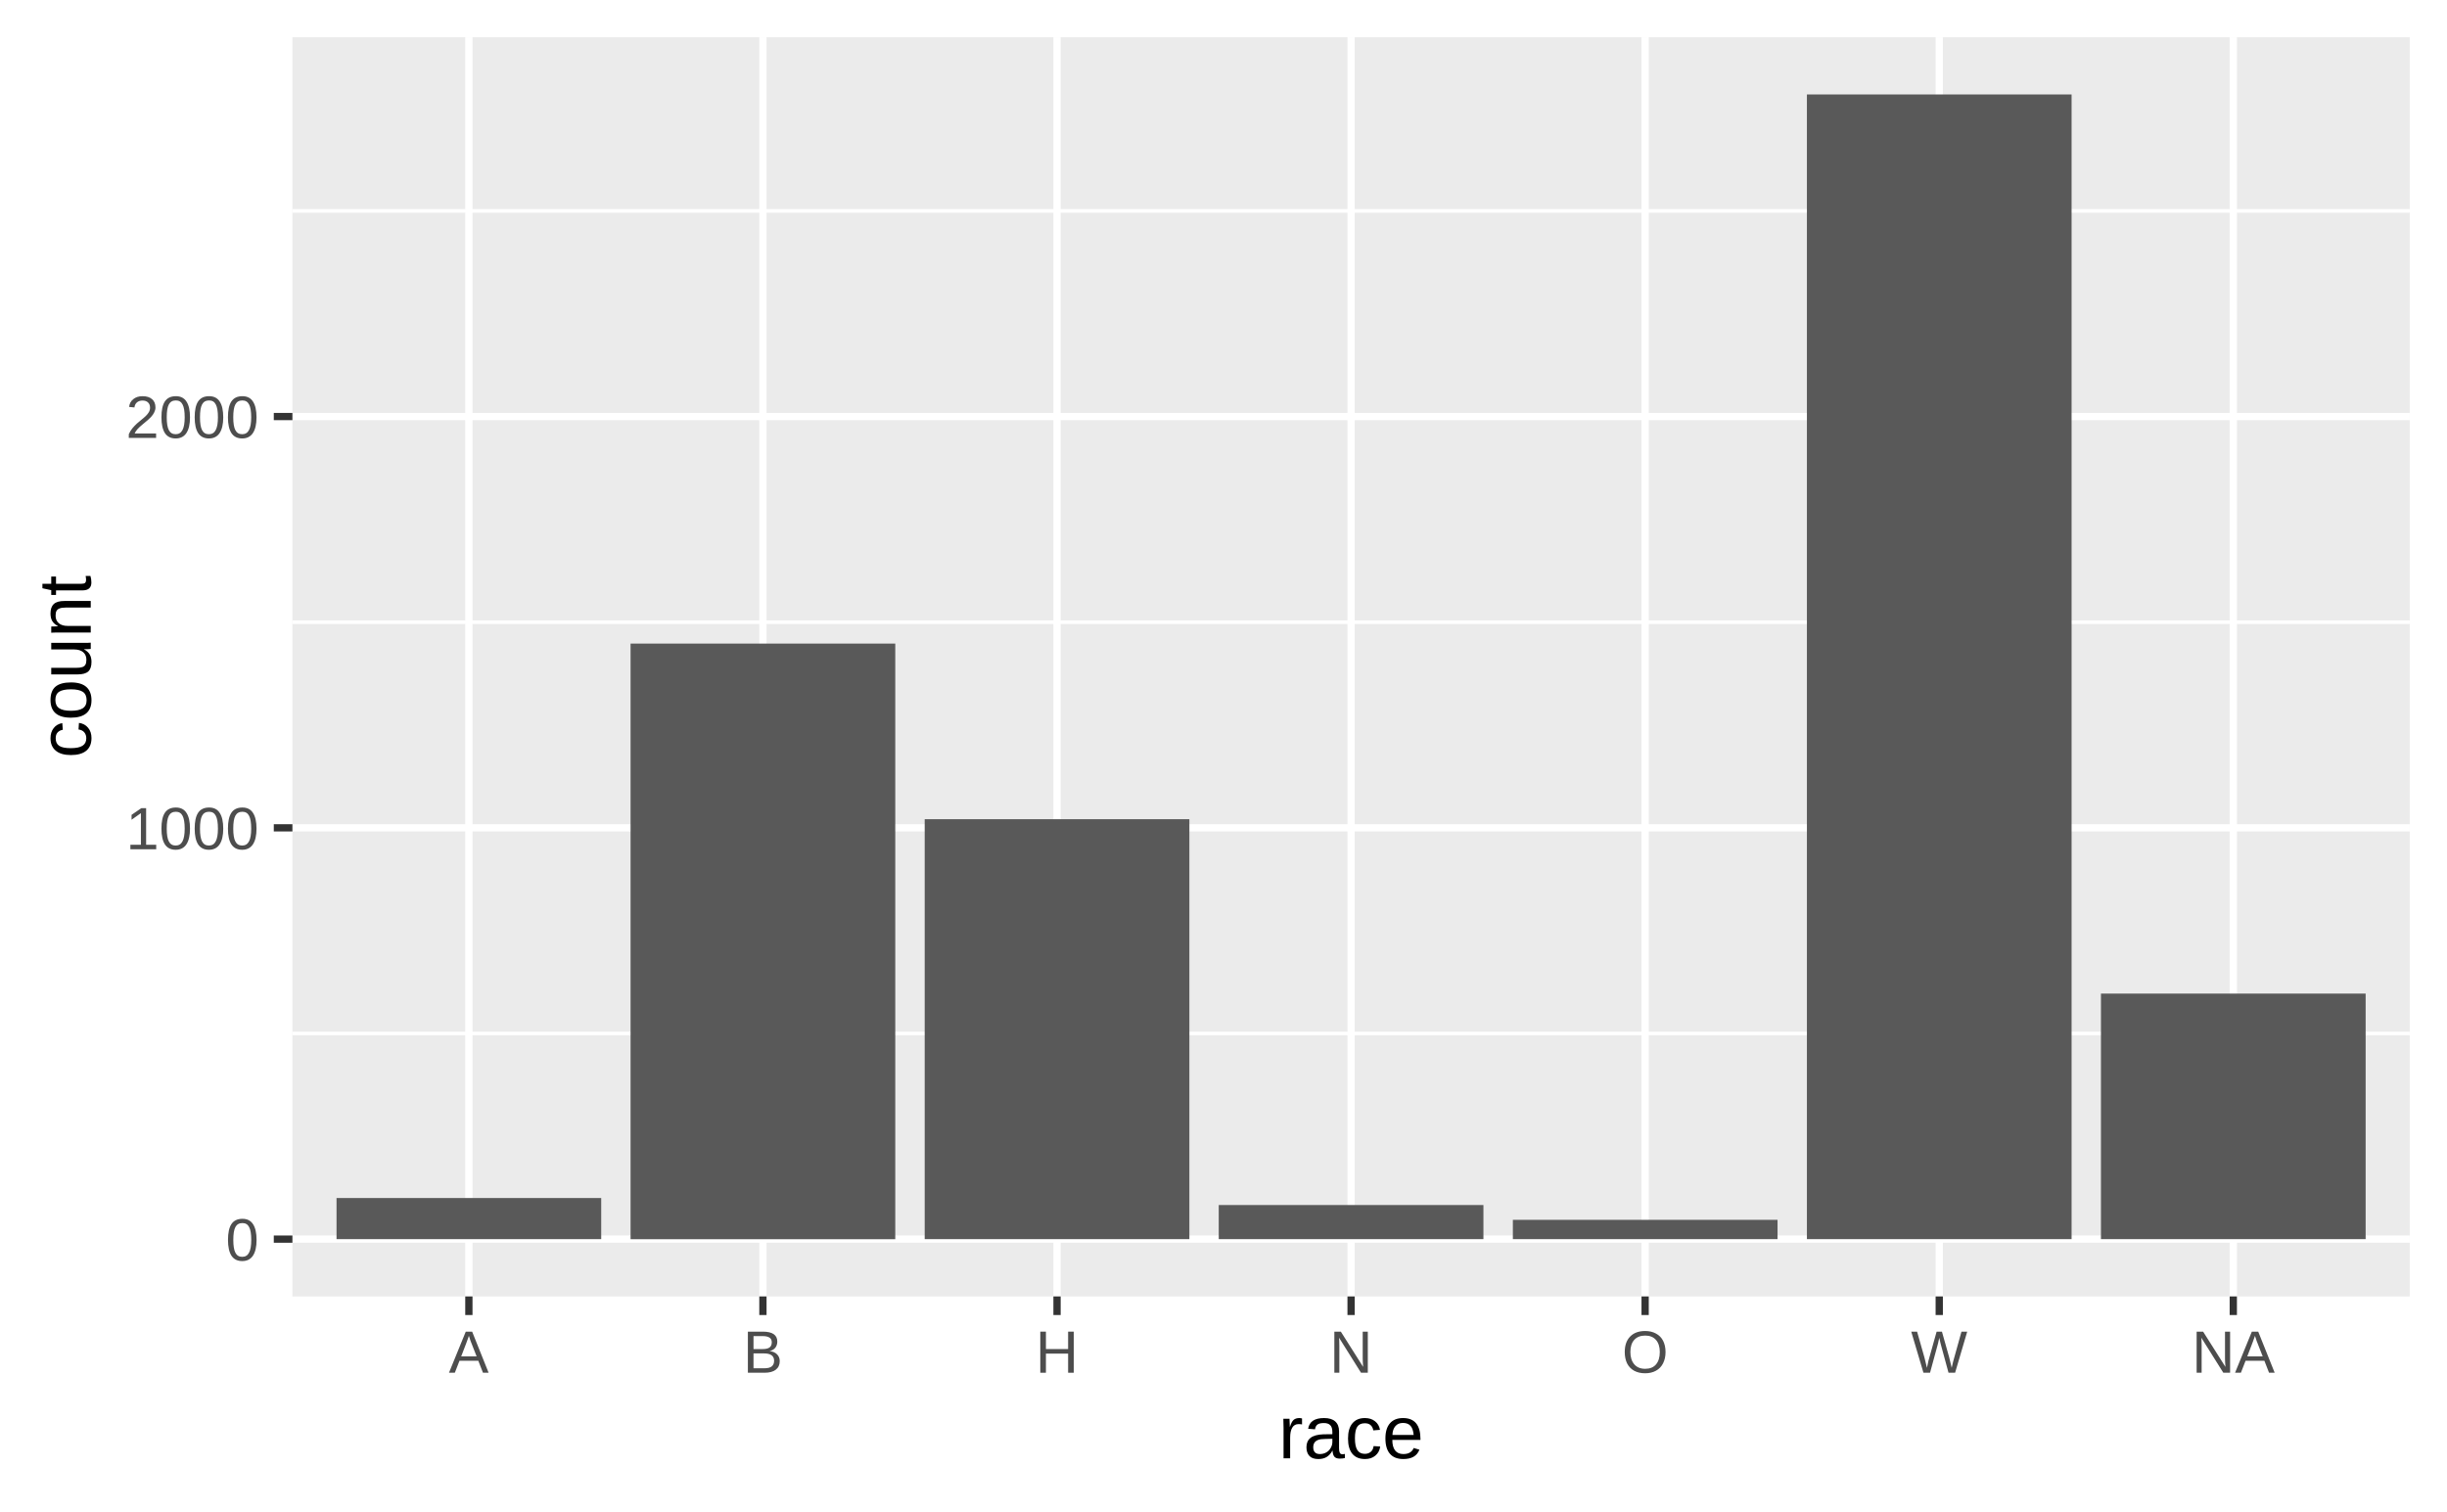
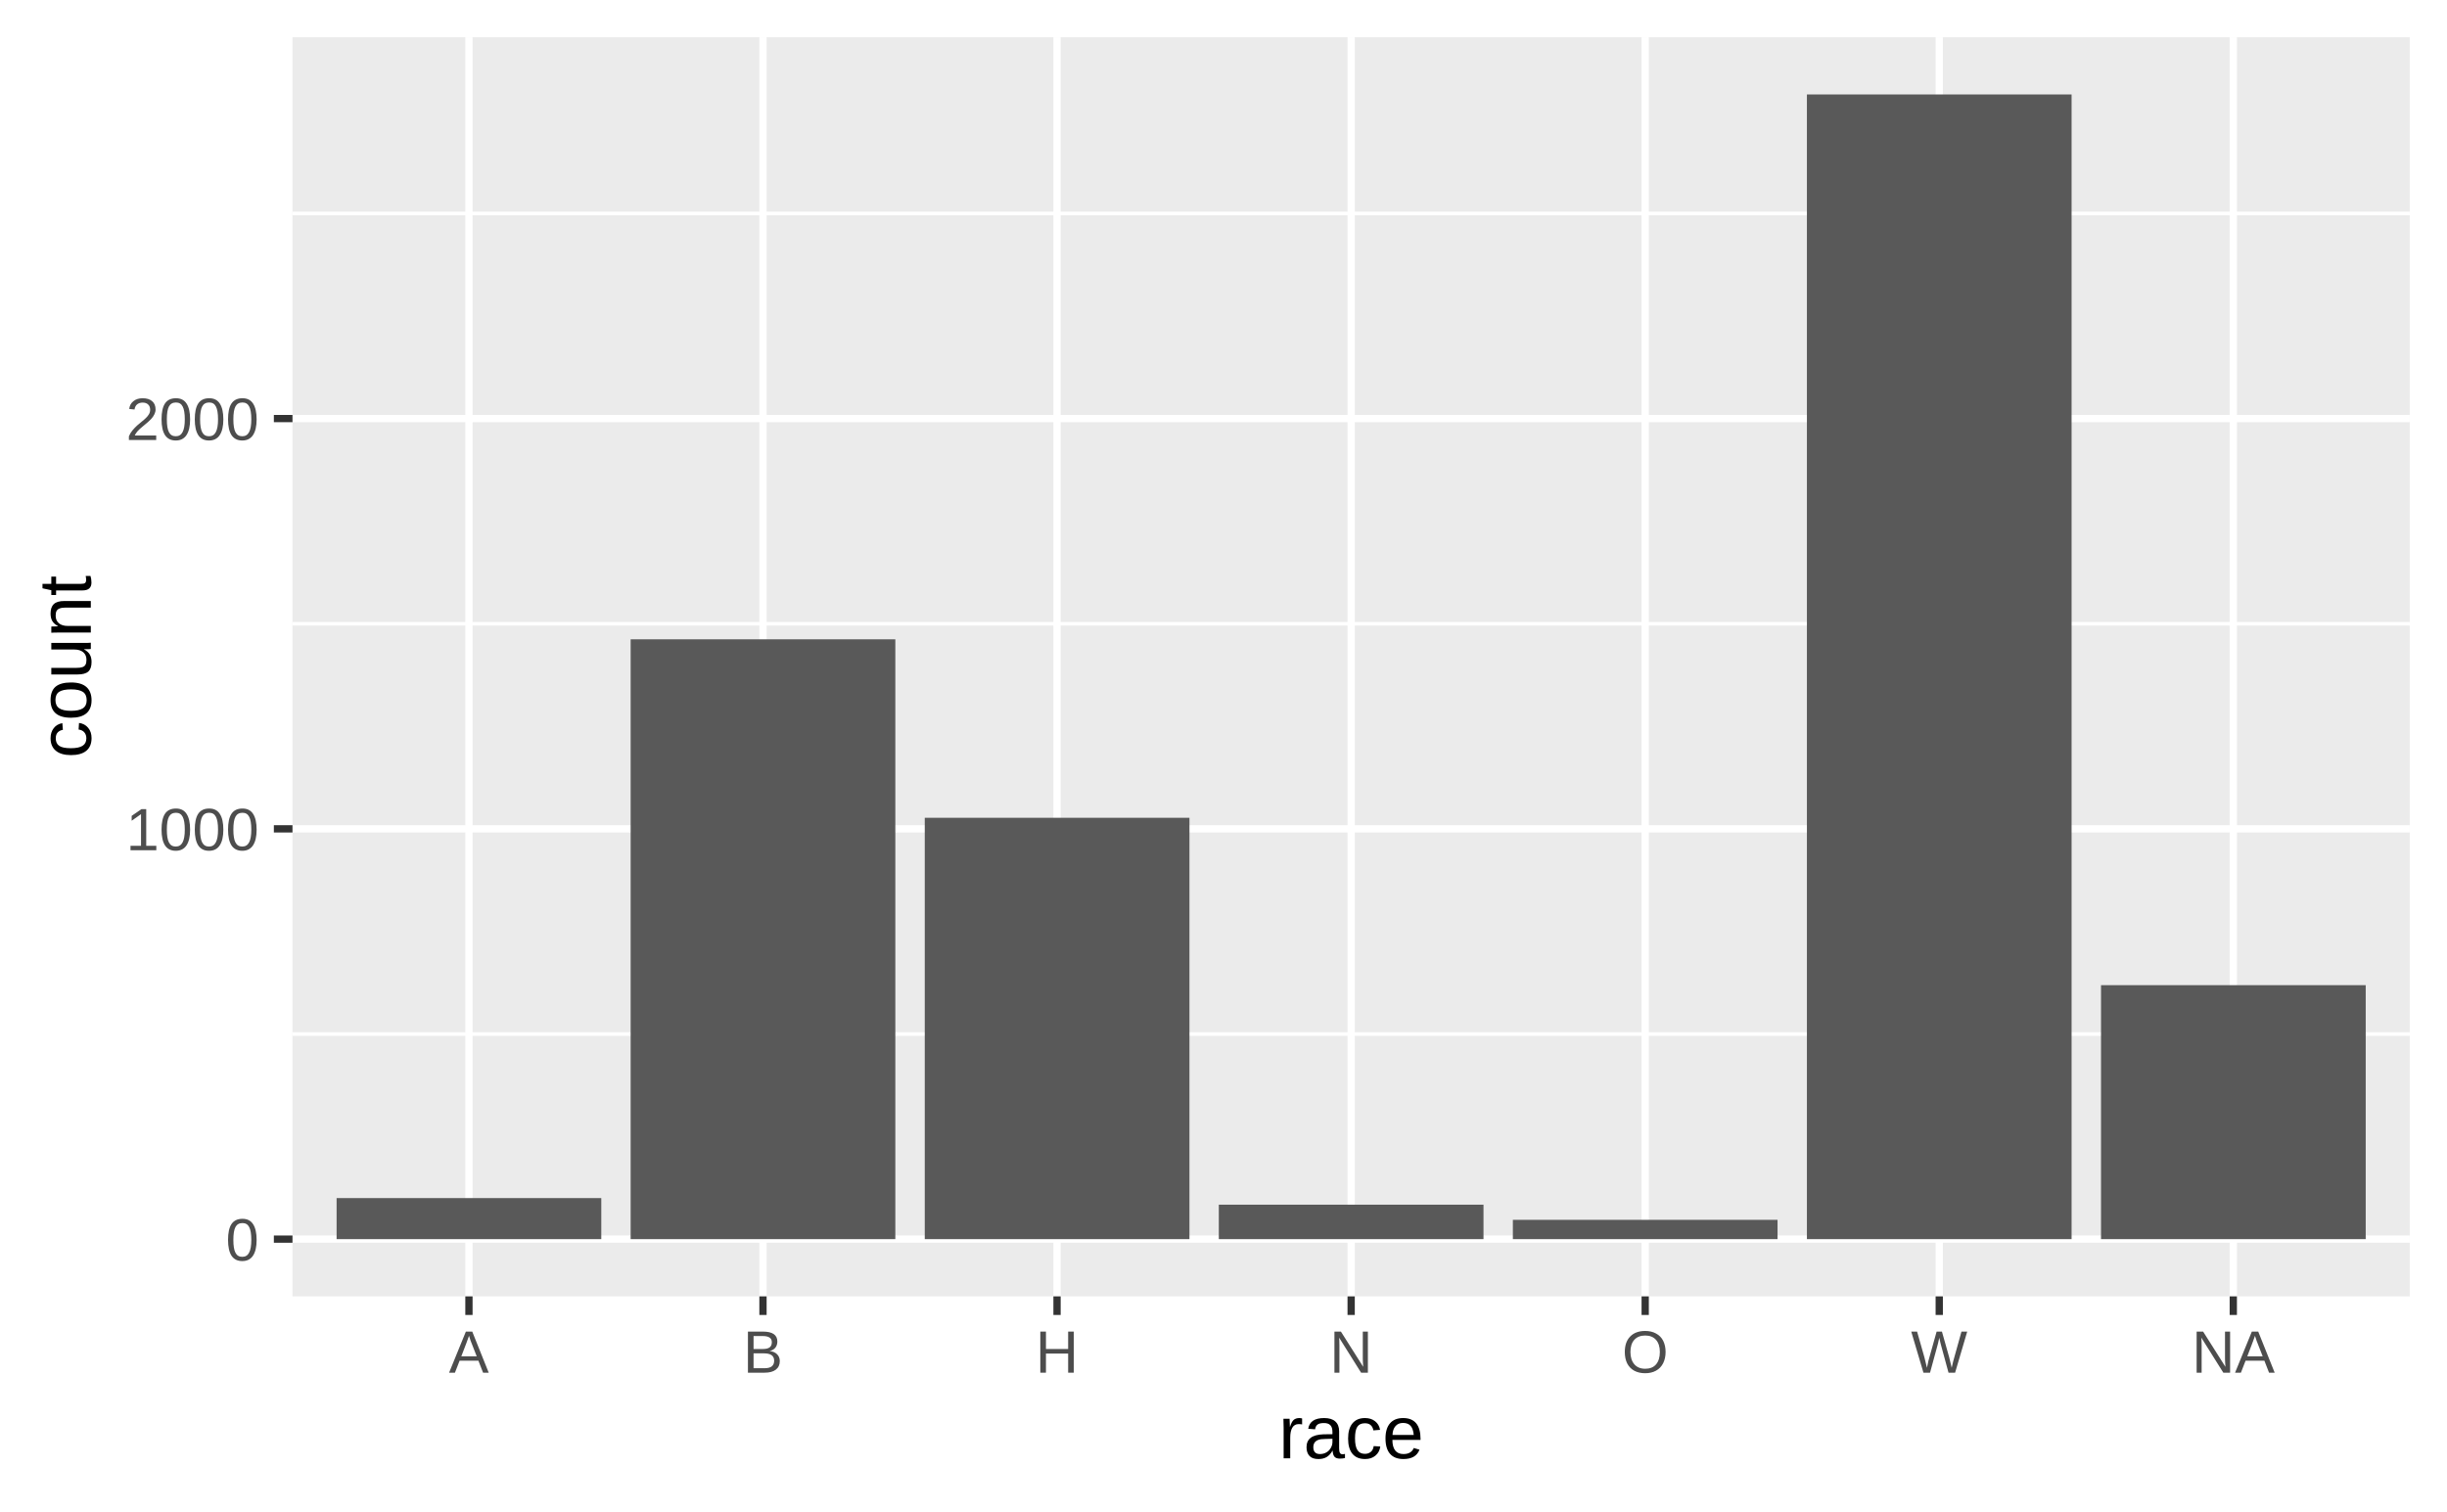
- <svg xmlns="http://www.w3.org/2000/svg" viewBox="0 0 360.00 222.48">
+ <svg xmlns="http://www.w3.org/2000/svg" class="svglite" width="360.00pt" height="222.48pt" viewBox="0 0 360.00 222.48">
  <defs>
    <style type="text/css">
-     line, polyline, polygon, path, rect, circle {
+     .svglite line, .svglite polyline, .svglite polygon, .svglite path, .svglite rect, .svglite circle {
      fill: none;
      stroke: #000000;
      stroke-linecap: round;
      stroke-linejoin: round;
      stroke-miterlimit: 10.00;
    }
  </style>
  </defs>
  <rect width="100%" height="100%" style="stroke: none; fill: #FFFFFF;" />
-   <rect x="0" y="0.00" width="360.00" height="222.48" style="stroke-width: 1.07; stroke: #FFFFFF; fill: #FFFFFF;" />
  <defs>
-     <clipPath id="cpNDMuMDJ8MzU0LjUyfDE5MC43Nnw1LjQ4">
-       <rect x="43.02" y="5.48" width="311.50" height="185.28" />
-     </clipPath>
-   </defs>
-   <rect x="43.02" y="5.48" width="311.50" height="185.28" style="stroke-width: 1.07; stroke: none; fill: #EBEBEB;" clip-path="url(#cpNDMuMDJ8MzU0LjUyfDE5MC43Nnw1LjQ4)" />
-   <polyline points="43.02,152.07 354.52,152.07 " style="stroke-width: 0.53; stroke: #FFFFFF; stroke-linecap: butt;" clip-path="url(#cpNDMuMDJ8MzU0LjUyfDE5MC43Nnw1LjQ4)" />
-   <polyline points="43.02,91.55 354.52,91.55 " style="stroke-width: 0.53; stroke: #FFFFFF; stroke-linecap: butt;" clip-path="url(#cpNDMuMDJ8MzU0LjUyfDE5MC43Nnw1LjQ4)" />
-   <polyline points="43.02,31.03 354.52,31.03 " style="stroke-width: 0.53; stroke: #FFFFFF; stroke-linecap: butt;" clip-path="url(#cpNDMuMDJ8MzU0LjUyfDE5MC43Nnw1LjQ4)" />
-   <polyline points="43.02,182.33 354.52,182.33 " style="stroke-width: 1.07; stroke: #FFFFFF; stroke-linecap: butt;" clip-path="url(#cpNDMuMDJ8MzU0LjUyfDE5MC43Nnw1LjQ4)" />
-   <polyline points="43.02,121.81 354.52,121.81 " style="stroke-width: 1.07; stroke: #FFFFFF; stroke-linecap: butt;" clip-path="url(#cpNDMuMDJ8MzU0LjUyfDE5MC43Nnw1LjQ4)" />
-   <polyline points="43.02,61.29 354.52,61.29 " style="stroke-width: 1.07; stroke: #FFFFFF; stroke-linecap: butt;" clip-path="url(#cpNDMuMDJ8MzU0LjUyfDE5MC43Nnw1LjQ4)" />
-   <polyline points="68.98,190.76 68.98,5.48 " style="stroke-width: 1.07; stroke: #FFFFFF; stroke-linecap: butt;" clip-path="url(#cpNDMuMDJ8MzU0LjUyfDE5MC43Nnw1LjQ4)" />
-   <polyline points="112.24,190.76 112.24,5.48 " style="stroke-width: 1.07; stroke: #FFFFFF; stroke-linecap: butt;" clip-path="url(#cpNDMuMDJ8MzU0LjUyfDE5MC43Nnw1LjQ4)" />
-   <polyline points="155.51,190.76 155.51,5.48 " style="stroke-width: 1.07; stroke: #FFFFFF; stroke-linecap: butt;" clip-path="url(#cpNDMuMDJ8MzU0LjUyfDE5MC43Nnw1LjQ4)" />
-   <polyline points="198.77,190.76 198.77,5.48 " style="stroke-width: 1.07; stroke: #FFFFFF; stroke-linecap: butt;" clip-path="url(#cpNDMuMDJ8MzU0LjUyfDE5MC43Nnw1LjQ4)" />
-   <polyline points="242.03,190.76 242.03,5.48 " style="stroke-width: 1.07; stroke: #FFFFFF; stroke-linecap: butt;" clip-path="url(#cpNDMuMDJ8MzU0LjUyfDE5MC43Nnw1LjQ4)" />
-   <polyline points="285.30,190.76 285.30,5.48 " style="stroke-width: 1.07; stroke: #FFFFFF; stroke-linecap: butt;" clip-path="url(#cpNDMuMDJ8MzU0LjUyfDE5MC43Nnw1LjQ4)" />
-   <polyline points="328.56,190.76 328.56,5.48 " style="stroke-width: 1.07; stroke: #FFFFFF; stroke-linecap: butt;" clip-path="url(#cpNDMuMDJ8MzU0LjUyfDE5MC43Nnw1LjQ4)" />
-   <rect x="49.51" y="176.28" width="38.94" height="6.05" style="stroke-width: 1.07; stroke: none; stroke-linecap: square; stroke-linejoin: miter; fill: #595959;" clip-path="url(#cpNDMuMDJ8MzU0LjUyfDE5MC43Nnw1LjQ4)" />
-   <rect x="92.77" y="94.70" width="38.94" height="87.64" style="stroke-width: 1.07; stroke: none; stroke-linecap: square; stroke-linejoin: miter; fill: #595959;" clip-path="url(#cpNDMuMDJ8MzU0LjUyfDE5MC43Nnw1LjQ4)" />
-   <rect x="136.04" y="120.54" width="38.94" height="61.79" style="stroke-width: 1.07; stroke: none; stroke-linecap: square; stroke-linejoin: miter; fill: #595959;" clip-path="url(#cpNDMuMDJ8MzU0LjUyfDE5MC43Nnw1LjQ4)" />
-   <rect x="179.30" y="177.31" width="38.94" height="5.02" style="stroke-width: 1.07; stroke: none; stroke-linecap: square; stroke-linejoin: miter; fill: #595959;" clip-path="url(#cpNDMuMDJ8MzU0LjUyfDE5MC43Nnw1LjQ4)" />
-   <rect x="222.57" y="179.49" width="38.94" height="2.84" style="stroke-width: 1.07; stroke: none; stroke-linecap: square; stroke-linejoin: miter; fill: #595959;" clip-path="url(#cpNDMuMDJ8MzU0LjUyfDE5MC43Nnw1LjQ4)" />
-   <rect x="265.83" y="13.90" width="38.94" height="168.43" style="stroke-width: 1.07; stroke: none; stroke-linecap: square; stroke-linejoin: miter; fill: #595959;" clip-path="url(#cpNDMuMDJ8MzU0LjUyfDE5MC43Nnw1LjQ4)" />
-   <rect x="309.09" y="146.20" width="38.94" height="36.13" style="stroke-width: 1.07; stroke: none; stroke-linecap: square; stroke-linejoin: miter; fill: #595959;" clip-path="url(#cpNDMuMDJ8MzU0LjUyfDE5MC43Nnw1LjQ4)" />
-   <defs>
-     <clipPath id="cpMC4wMHwzNjAuMDB8MjIyLjQ4fDAuMDA=">
+     <clipPath id="cpMC4wMHwzNjAuMDB8MC4wMHwyMjIuNDg=">
      <rect x="0.00" y="0.00" width="360.00" height="222.48" />
    </clipPath>
  </defs>
-   <g clip-path="url(#cpMC4wMHwzNjAuMDB8MjIyLjQ4fDAuMDA=)">
-     <text x="33.20" y="185.48" style="font-size: 8.80px; fill: #4D4D4D; font-family: Arial;" textLength="4.89px" lengthAdjust="spacingAndGlyphs">0</text>
+   <g clip-path="url(#cpMC4wMHwzNjAuMDB8MC4wMHwyMjIuNDg=)">
+     <rect x="0.00" y="0.00" width="360.00" height="222.48" style="stroke-width: 1.07; stroke: #FFFFFF; fill: #FFFFFF;" />
  </g>
-   <g clip-path="url(#cpMC4wMHwzNjAuMDB8MjIyLjQ4fDAuMDA=)">
-     <text x="18.51" y="124.96" style="font-size: 8.80px; fill: #4D4D4D; font-family: Arial;" textLength="19.58px" lengthAdjust="spacingAndGlyphs">1000</text>
+   <defs>
+     <clipPath id="cpNDMuMDN8MzU0LjUyfDUuNDh8MTkwLjc1">
+       <rect x="43.03" y="5.48" width="311.49" height="185.27" />
+     </clipPath>
+   </defs>
+   <g clip-path="url(#cpNDMuMDN8MzU0LjUyfDUuNDh8MTkwLjc1)">
+     <rect x="43.03" y="5.48" width="311.49" height="185.27" style="stroke-width: 1.07; stroke: none; fill: #EBEBEB;" />
+     <polyline points="43.03,152.15 354.52,152.15 " style="stroke-width: 0.53; stroke: #FFFFFF; stroke-linecap: butt;" />
+     <polyline points="43.03,91.78 354.52,91.78 " style="stroke-width: 0.53; stroke: #FFFFFF; stroke-linecap: butt;" />
+     <polyline points="43.03,31.41 354.52,31.41 " style="stroke-width: 0.53; stroke: #FFFFFF; stroke-linecap: butt;" />
+     <polyline points="43.03,182.33 354.52,182.33 " style="stroke-width: 1.07; stroke: #FFFFFF; stroke-linecap: butt;" />
+     <polyline points="43.03,121.96 354.52,121.96 " style="stroke-width: 1.07; stroke: #FFFFFF; stroke-linecap: butt;" />
+     <polyline points="43.03,61.59 354.52,61.59 " style="stroke-width: 1.07; stroke: #FFFFFF; stroke-linecap: butt;" />
+     <polyline points="68.99,190.75 68.99,5.48 " style="stroke-width: 1.07; stroke: #FFFFFF; stroke-linecap: butt;" />
+     <polyline points="112.25,190.75 112.25,5.48 " style="stroke-width: 1.07; stroke: #FFFFFF; stroke-linecap: butt;" />
+     <polyline points="155.51,190.75 155.51,5.48 " style="stroke-width: 1.07; stroke: #FFFFFF; stroke-linecap: butt;" />
+     <polyline points="198.78,190.75 198.78,5.48 " style="stroke-width: 1.07; stroke: #FFFFFF; stroke-linecap: butt;" />
+     <polyline points="242.04,190.75 242.04,5.48 " style="stroke-width: 1.07; stroke: #FFFFFF; stroke-linecap: butt;" />
+     <polyline points="285.30,190.75 285.30,5.48 " style="stroke-width: 1.07; stroke: #FFFFFF; stroke-linecap: butt;" />
+     <polyline points="328.56,190.75 328.56,5.48 " style="stroke-width: 1.07; stroke: #FFFFFF; stroke-linecap: butt;" />
+     <rect x="49.52" y="176.29" width="38.94" height="6.04" style="stroke-width: 1.07; stroke: none; stroke-linecap: square; stroke-linejoin: miter; fill: #595959;" />
+     <rect x="92.78" y="94.07" width="38.94" height="88.26" style="stroke-width: 1.07; stroke: none; stroke-linecap: square; stroke-linejoin: miter; fill: #595959;" />
+     <rect x="136.05" y="120.33" width="38.94" height="62.00" style="stroke-width: 1.07; stroke: none; stroke-linecap: square; stroke-linejoin: miter; fill: #595959;" />
+     <rect x="179.31" y="177.26" width="38.94" height="5.07" style="stroke-width: 1.07; stroke: none; stroke-linecap: square; stroke-linejoin: miter; fill: #595959;" />
+     <rect x="222.57" y="179.49" width="38.94" height="2.84" style="stroke-width: 1.07; stroke: none; stroke-linecap: square; stroke-linejoin: miter; fill: #595959;" />
+     <rect x="265.83" y="13.90" width="38.94" height="168.43" style="stroke-width: 1.07; stroke: none; stroke-linecap: square; stroke-linejoin: miter; fill: #595959;" />
+     <rect x="309.10" y="144.96" width="38.94" height="37.37" style="stroke-width: 1.07; stroke: none; stroke-linecap: square; stroke-linejoin: miter; fill: #595959;" />
  </g>
-   <g clip-path="url(#cpMC4wMHwzNjAuMDB8MjIyLjQ4fDAuMDA=)">
-     <text x="18.51" y="64.44" style="font-size: 8.80px; fill: #4D4D4D; font-family: Arial;" textLength="19.58px" lengthAdjust="spacingAndGlyphs">2000</text>
-   </g>
-   <polyline points="40.28,182.33 43.02,182.33 " style="stroke-width: 1.07; stroke: #333333; stroke-linecap: butt;" clip-path="url(#cpMC4wMHwzNjAuMDB8MjIyLjQ4fDAuMDA=)" />
-   <polyline points="40.28,121.81 43.02,121.81 " style="stroke-width: 1.07; stroke: #333333; stroke-linecap: butt;" clip-path="url(#cpMC4wMHwzNjAuMDB8MjIyLjQ4fDAuMDA=)" />
-   <polyline points="40.28,61.29 43.02,61.29 " style="stroke-width: 1.07; stroke: #333333; stroke-linecap: butt;" clip-path="url(#cpMC4wMHwzNjAuMDB8MjIyLjQ4fDAuMDA=)" />
-   <polyline points="68.98,193.50 68.98,190.76 " style="stroke-width: 1.07; stroke: #333333; stroke-linecap: butt;" clip-path="url(#cpMC4wMHwzNjAuMDB8MjIyLjQ4fDAuMDA=)" />
-   <polyline points="112.24,193.50 112.24,190.76 " style="stroke-width: 1.07; stroke: #333333; stroke-linecap: butt;" clip-path="url(#cpMC4wMHwzNjAuMDB8MjIyLjQ4fDAuMDA=)" />
-   <polyline points="155.51,193.50 155.51,190.76 " style="stroke-width: 1.07; stroke: #333333; stroke-linecap: butt;" clip-path="url(#cpMC4wMHwzNjAuMDB8MjIyLjQ4fDAuMDA=)" />
-   <polyline points="198.77,193.50 198.77,190.76 " style="stroke-width: 1.07; stroke: #333333; stroke-linecap: butt;" clip-path="url(#cpMC4wMHwzNjAuMDB8MjIyLjQ4fDAuMDA=)" />
-   <polyline points="242.03,193.50 242.03,190.76 " style="stroke-width: 1.07; stroke: #333333; stroke-linecap: butt;" clip-path="url(#cpMC4wMHwzNjAuMDB8MjIyLjQ4fDAuMDA=)" />
-   <polyline points="285.30,193.50 285.30,190.76 " style="stroke-width: 1.07; stroke: #333333; stroke-linecap: butt;" clip-path="url(#cpMC4wMHwzNjAuMDB8MjIyLjQ4fDAuMDA=)" />
-   <polyline points="328.56,193.50 328.56,190.76 " style="stroke-width: 1.07; stroke: #333333; stroke-linecap: butt;" clip-path="url(#cpMC4wMHwzNjAuMDB8MjIyLjQ4fDAuMDA=)" />
-   <g clip-path="url(#cpMC4wMHwzNjAuMDB8MjIyLjQ4fDAuMDA=)">
-     <text x="66.04" y="201.99" style="font-size: 8.80px; fill: #4D4D4D; font-family: Arial;" textLength="5.87px" lengthAdjust="spacingAndGlyphs">A</text>
-   </g>
-   <g clip-path="url(#cpMC4wMHwzNjAuMDB8MjIyLjQ4fDAuMDA=)">
-     <text x="109.31" y="201.99" style="font-size: 8.80px; fill: #4D4D4D; font-family: Arial;" textLength="5.87px" lengthAdjust="spacingAndGlyphs">B</text>
-   </g>
-   <g clip-path="url(#cpMC4wMHwzNjAuMDB8MjIyLjQ4fDAuMDA=)">
-     <text x="152.33" y="201.99" style="font-size: 8.80px; fill: #4D4D4D; font-family: Arial;" textLength="6.36px" lengthAdjust="spacingAndGlyphs">H</text>
-   </g>
-   <g clip-path="url(#cpMC4wMHwzNjAuMDB8MjIyLjQ4fDAuMDA=)">
-     <text x="195.59" y="201.99" style="font-size: 8.80px; fill: #4D4D4D; font-family: Arial;" textLength="6.36px" lengthAdjust="spacingAndGlyphs">N</text>
-   </g>
-   <g clip-path="url(#cpMC4wMHwzNjAuMDB8MjIyLjQ4fDAuMDA=)">
-     <text x="238.61" y="201.99" style="font-size: 8.80px; fill: #4D4D4D; font-family: Arial;" textLength="6.84px" lengthAdjust="spacingAndGlyphs">O</text>
-   </g>
-   <g clip-path="url(#cpMC4wMHwzNjAuMDB8MjIyLjQ4fDAuMDA=)">
-     <text x="281.15" y="201.99" style="font-size: 8.80px; fill: #4D4D4D; font-family: Arial;" textLength="8.31px" lengthAdjust="spacingAndGlyphs">W</text>
-   </g>
-   <g clip-path="url(#cpMC4wMHwzNjAuMDB8MjIyLjQ4fDAuMDA=)">
-     <text x="322.45" y="201.99" style="font-size: 8.80px; fill: #4D4D4D; font-family: Arial;" textLength="12.22px" lengthAdjust="spacingAndGlyphs">NA</text>
-   </g>
-   <g clip-path="url(#cpMC4wMHwzNjAuMDB8MjIyLjQ4fDAuMDA=)">
-     <text x="188.07" y="214.58" style="font-size: 11.00px; font-family: Arial;" textLength="21.40px" lengthAdjust="spacingAndGlyphs">race</text>
-   </g>
-   <g clip-path="url(#cpMC4wMHwzNjAuMDB8MjIyLjQ4fDAuMDA=)">
-     <text transform="translate(13.35,111.57) rotate(-90)" style="font-size: 11.00px; font-family: Arial;" textLength="26.91px" lengthAdjust="spacingAndGlyphs">count</text>
+   <g clip-path="url(#cpMC4wMHwzNjAuMDB8MC4wMHwyMjIuNDg=)">
+     <text x="38.10" y="185.48" text-anchor="end" style="font-size: 8.80px; fill: #4D4D4D; font-family: Arial;" textLength="4.90px" lengthAdjust="spacingAndGlyphs">0</text>
+     <text x="38.10" y="125.11" text-anchor="end" style="font-size: 8.80px; fill: #4D4D4D; font-family: Arial;" textLength="19.58px" lengthAdjust="spacingAndGlyphs">1000</text>
+     <text x="38.10" y="64.74" text-anchor="end" style="font-size: 8.80px; fill: #4D4D4D; font-family: Arial;" textLength="19.58px" lengthAdjust="spacingAndGlyphs">2000</text>
+     <polyline points="40.29,182.33 43.03,182.33 " style="stroke-width: 1.07; stroke: #333333; stroke-linecap: butt;" />
+     <polyline points="40.29,121.96 43.03,121.96 " style="stroke-width: 1.07; stroke: #333333; stroke-linecap: butt;" />
+     <polyline points="40.29,61.59 43.03,61.59 " style="stroke-width: 1.07; stroke: #333333; stroke-linecap: butt;" />
+     <polyline points="68.99,193.49 68.99,190.75 " style="stroke-width: 1.07; stroke: #333333; stroke-linecap: butt;" />
+     <polyline points="112.25,193.49 112.25,190.75 " style="stroke-width: 1.07; stroke: #333333; stroke-linecap: butt;" />
+     <polyline points="155.51,193.49 155.51,190.75 " style="stroke-width: 1.07; stroke: #333333; stroke-linecap: butt;" />
+     <polyline points="198.78,193.49 198.78,190.75 " style="stroke-width: 1.07; stroke: #333333; stroke-linecap: butt;" />
+     <polyline points="242.04,193.49 242.04,190.75 " style="stroke-width: 1.07; stroke: #333333; stroke-linecap: butt;" />
+     <polyline points="285.30,193.49 285.30,190.75 " style="stroke-width: 1.07; stroke: #333333; stroke-linecap: butt;" />
+     <polyline points="328.56,193.49 328.56,190.75 " style="stroke-width: 1.07; stroke: #333333; stroke-linecap: butt;" />
+     <text x="68.99" y="201.98" text-anchor="middle" style="font-size: 8.80px; fill: #4D4D4D; font-family: Arial;" textLength="5.87px" lengthAdjust="spacingAndGlyphs">A</text>
+     <text x="112.25" y="201.98" text-anchor="middle" style="font-size: 8.80px; fill: #4D4D4D; font-family: Arial;" textLength="5.87px" lengthAdjust="spacingAndGlyphs">B</text>
+     <text x="155.51" y="201.98" text-anchor="middle" style="font-size: 8.80px; fill: #4D4D4D; font-family: Arial;" textLength="6.35px" lengthAdjust="spacingAndGlyphs">H</text>
+     <text x="198.78" y="201.98" text-anchor="middle" style="font-size: 8.80px; fill: #4D4D4D; font-family: Arial;" textLength="6.35px" lengthAdjust="spacingAndGlyphs">N</text>
+     <text x="242.04" y="201.98" text-anchor="middle" style="font-size: 8.80px; fill: #4D4D4D; font-family: Arial;" textLength="6.85px" lengthAdjust="spacingAndGlyphs">O</text>
+     <text x="285.30" y="201.98" text-anchor="middle" style="font-size: 8.80px; fill: #4D4D4D; font-family: Arial;" textLength="8.30px" lengthAdjust="spacingAndGlyphs">W</text>
+     <text x="328.56" y="201.98" text-anchor="middle" style="font-size: 8.80px; fill: #4D4D4D; font-family: Arial;" textLength="12.22px" lengthAdjust="spacingAndGlyphs">NA</text>
+     <text x="198.78" y="214.58" text-anchor="middle" style="font-size: 11.00px; font-family: Arial;" textLength="21.41px" lengthAdjust="spacingAndGlyphs">race</text>
+     <text transform="translate(13.36,98.12) rotate(-90)" text-anchor="middle" style="font-size: 11.00px; font-family: Arial;" textLength="26.92px" lengthAdjust="spacingAndGlyphs">count</text>
  </g>
</svg>
